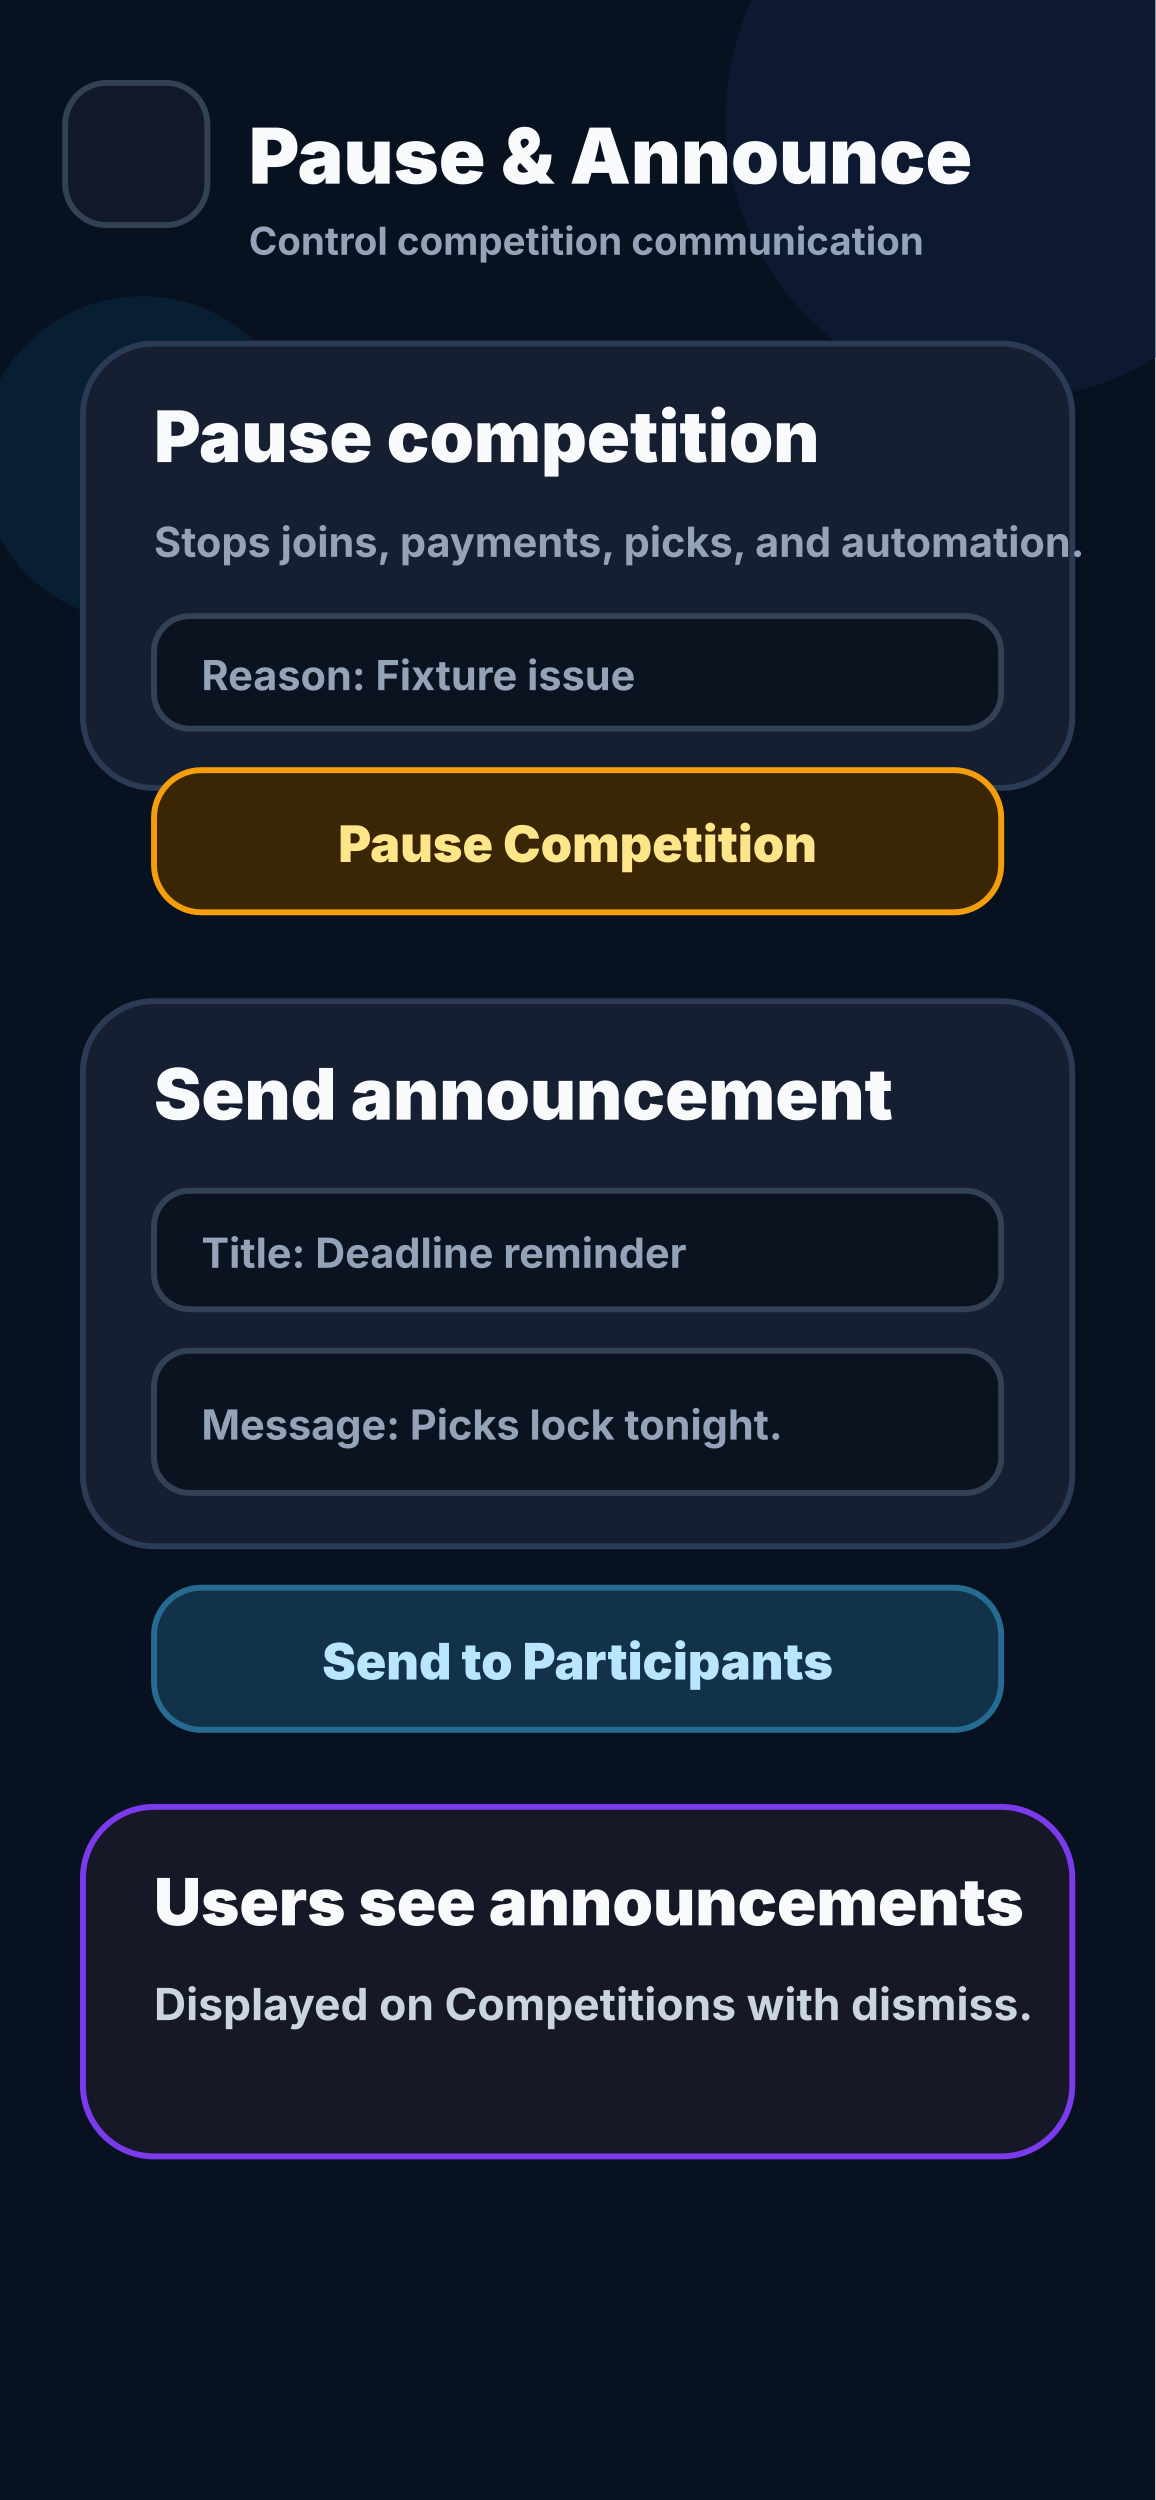
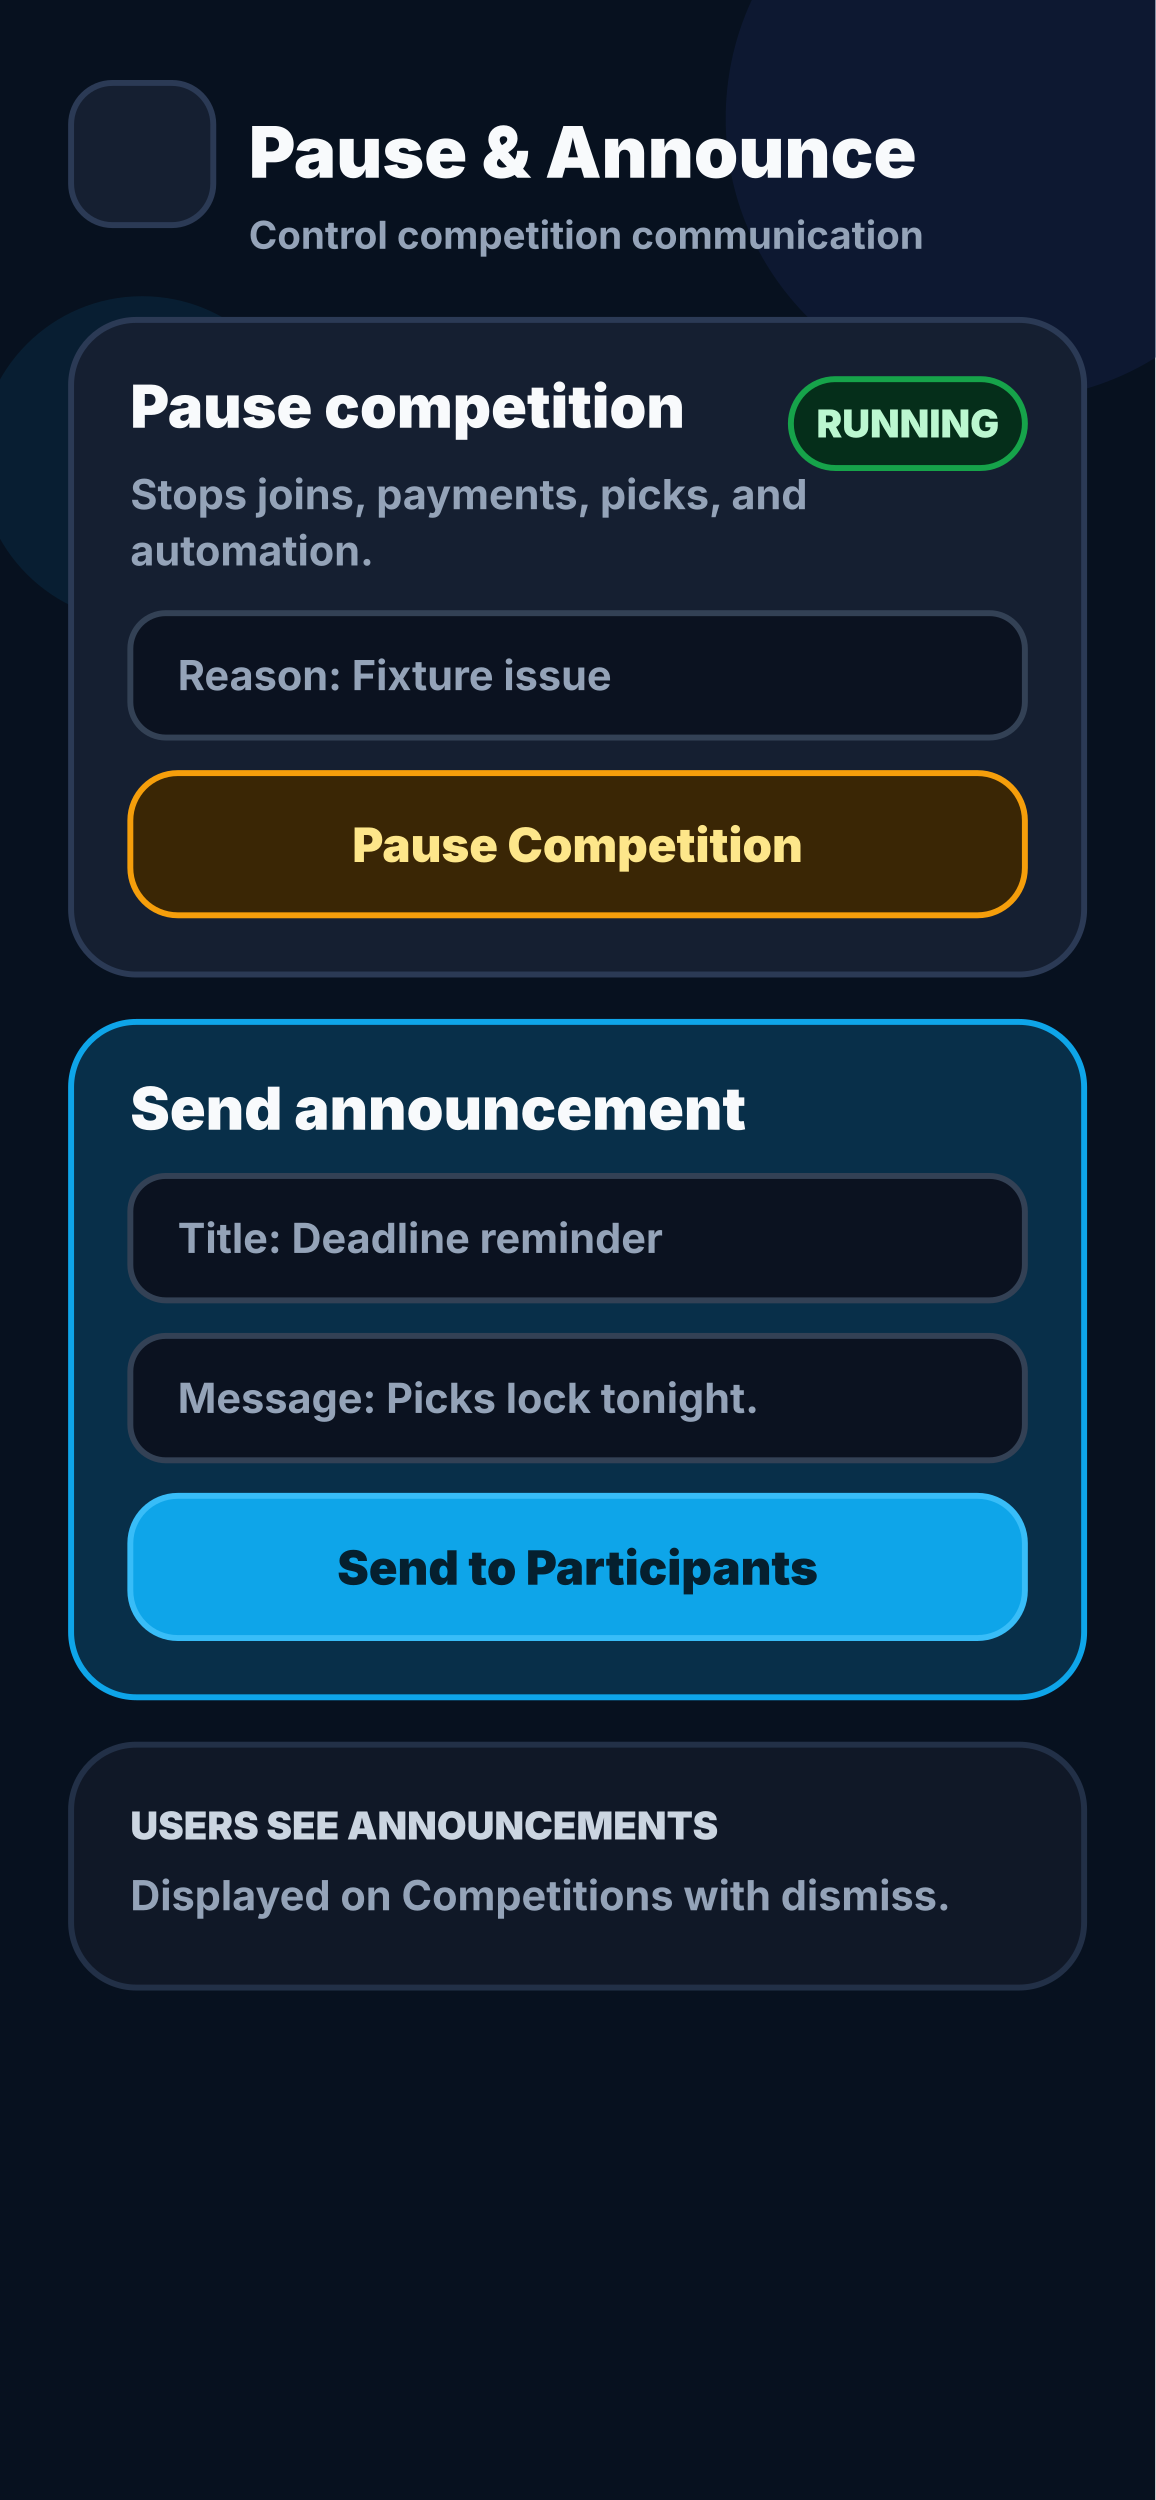
<svg xmlns="http://www.w3.org/2000/svg" width="390" height="844" viewBox="0 0 390 844">
  <rect width="390" height="844" fill="#07111f" />
  <circle cx="340" cy="40" r="95" fill="#172554" opacity="0.35" />
  <circle cx="48" cy="155" r="55" fill="#082f49" opacity="0.45" />
-   <rect x="22" y="28" width="48" height="48" rx="14" fill="#111827" stroke="#334155" stroke-width="2" opacity="1" />
-   <text x="84" y="62" font-family="Inter, Arial, sans-serif" font-size="26" font-weight="900" fill="#f8fafc" text-anchor="start" opacity="1">Pause &amp; Announce</text>
-   <text x="84" y="86" font-family="Inter, Arial, sans-serif" font-size="13" font-weight="700" fill="#94a3b8" text-anchor="start" opacity="1">Control competition communication</text>
-   <rect x="28" y="116" width="334" height="150" rx="24" fill="#151f31" stroke="#2b3a55" stroke-width="2" opacity="1" />
-   <text x="52" y="156" font-family="Inter, Arial, sans-serif" font-size="24" font-weight="900" fill="#f8fafc" text-anchor="start" opacity="1">Pause competition</text>
-   <text x="52" y="188" font-family="Inter, Arial, sans-serif" font-size="14" font-weight="700" fill="#94a3b8" text-anchor="start" opacity="1">Stops joins, payments, picks, and automation.</text>
-   <rect x="52" y="208" width="286" height="38" rx="12" fill="#0b1220" stroke="#334155" stroke-width="2" opacity="1" />
-   <text x="68" y="233" font-family="Inter, Arial, sans-serif" font-size="14" font-weight="700" fill="#94a3b8" text-anchor="start" opacity="1">Reason: Fixture issue</text>
-   <rect x="52" y="260" width="286" height="48" rx="16" fill="#3a2605" stroke="#f59e0b" stroke-width="2" opacity="1" />
-   <text x="195.0" y="291" font-family="Inter, Arial, sans-serif" font-size="17" font-weight="900" fill="#fde68a" text-anchor="middle" opacity="1">Pause Competition</text>
-   <rect x="28" y="338" width="334" height="184" rx="24" fill="#151f31" stroke="#2b3a55" stroke-width="2" opacity="1" />
-   <text x="52" y="378" font-family="Inter, Arial, sans-serif" font-size="24" font-weight="900" fill="#f8fafc" text-anchor="start" opacity="1">Send announcement</text>
-   <rect x="52" y="402" width="286" height="40" rx="12" fill="#0b1220" stroke="#334155" stroke-width="2" opacity="1" />
-   <text x="68" y="428" font-family="Inter, Arial, sans-serif" font-size="14" font-weight="700" fill="#94a3b8" text-anchor="start" opacity="1">Title: Deadline reminder</text>
-   <rect x="52" y="456" width="286" height="48" rx="12" fill="#0b1220" stroke="#334155" stroke-width="2" opacity="1" />
-   <text x="68" y="486" font-family="Inter, Arial, sans-serif" font-size="14" font-weight="700" fill="#94a3b8" text-anchor="start" opacity="1">Message: Picks lock tonight.</text>
-   <rect x="52" y="536" width="286" height="48" rx="16" fill="#12324a" stroke="#256b92" stroke-width="2" opacity="1" />
-   <text x="195.0" y="567" font-family="Inter, Arial, sans-serif" font-size="17" font-weight="900" fill="#bae6fd" text-anchor="middle" opacity="1">Send to Participants</text>
-   <rect x="28" y="610" width="334" height="118" rx="24" fill="#171827" stroke="#7c3aed" stroke-width="2" opacity="1" />
-   <text x="52" y="650" font-family="Inter, Arial, sans-serif" font-size="22" font-weight="900" fill="#f8fafc" text-anchor="start" opacity="1">Users see announcements</text>
-   <text x="52" y="682" font-family="Inter, Arial, sans-serif" font-size="15" font-weight="700" fill="#cbd5e1" text-anchor="start" opacity="1">Displayed on Competitions with dismiss.</text>
+   <rect x="24" y="28" width="48" height="48" rx="14" fill="#151f31" stroke="#2b3a55" stroke-width="2" />
+   <text x="84" y="60" font-family="Inter, Arial, sans-serif" font-size="24" font-weight="900" fill="#f8fafc" text-anchor="start">Pause &amp; Announce</text>
+   <text x="84" y="84" font-family="Inter, Arial, sans-serif" font-size="13" font-weight="700" fill="#94a3b8" text-anchor="start">Control competition communication</text>
+   <rect x="24" y="108" width="342" height="221" rx="22" fill="#151f31" stroke="#2b3a55" stroke-width="2" />
+   <g transform="translate(267,128)">
+     <rect x="0" y="0" width="79" height="30" rx="15" fill="#052e1a" stroke="#16a34a" stroke-width="2" />
+     <text x="39.5" y="19.68" font-family="Inter, Arial, sans-serif" font-size="13" font-weight="900" fill="#bbf7d0" text-anchor="middle">RUNNING</text>
+   </g>
+   <g transform="translate(44,128)">
+     <g transform="translate(0,0)">
+       <text x="0" y="16.4" font-family="Inter, Arial, sans-serif" font-size="20" font-weight="900" fill="#f8fafc" text-anchor="start">Pause competition</text>
+     </g>
+     <g transform="translate(0,32)">
+       <text x="0" y="11.9" font-family="Inter, Arial, sans-serif" font-size="14" font-weight="700" fill="#94a3b8" text-anchor="start">Stops joins, payments, picks, and</text>
+       <text x="0" y="30.9" font-family="Inter, Arial, sans-serif" font-size="14" font-weight="700" fill="#94a3b8" text-anchor="start">automation.</text>
+     </g>
+     <g transform="translate(0,79)">
+       <rect x="0" y="0" width="302" height="42" rx="12" fill="#0b1220" stroke="#334155" stroke-width="2" />
+       <text x="16" y="26" font-family="Inter, Arial, sans-serif" font-size="14" font-weight="700" fill="#94a3b8" text-anchor="start">Reason: Fixture issue</text>
+     </g>
+     <g transform="translate(0,133)">
+       <rect x="0" y="0" width="302" height="48" rx="16" fill="#3a2605" stroke="#f59e0b" stroke-width="2" />
+       <text x="151" y="30" font-family="Inter, Arial, sans-serif" font-size="16" font-weight="900" fill="#fde68a" text-anchor="middle">Pause Competition</text>
+     </g>
+   </g>
+   <rect x="24" y="345" width="342" height="228" rx="22" fill="#082f49" stroke="#0ea5e9" stroke-width="2" />
+   <g transform="translate(44,365)">
+     <g transform="translate(0,0)">
+       <text x="0" y="16.4" font-family="Inter, Arial, sans-serif" font-size="20" font-weight="900" fill="#f8fafc" text-anchor="start">Send announcement</text>
+     </g>
+     <g transform="translate(0,32)">
+       <rect x="0" y="0" width="302" height="42" rx="12" fill="#0b1220" stroke="#334155" stroke-width="2" />
+       <text x="16" y="26" font-family="Inter, Arial, sans-serif" font-size="14" font-weight="700" fill="#94a3b8" text-anchor="start">Title: Deadline reminder</text>
+     </g>
+     <g transform="translate(0,86)">
+       <rect x="0" y="0" width="302" height="42" rx="12" fill="#0b1220" stroke="#334155" stroke-width="2" />
+       <text x="16" y="26" font-family="Inter, Arial, sans-serif" font-size="14" font-weight="700" fill="#94a3b8" text-anchor="start">Message: Picks lock tonight.</text>
+     </g>
+     <g transform="translate(0,140)">
+       <rect x="0" y="0" width="302" height="48" rx="16" fill="#0ea5e9" stroke="#38bdf8" stroke-width="2" />
+       <text x="151" y="30" font-family="Inter, Arial, sans-serif" font-size="16" font-weight="900" fill="#05202f" text-anchor="middle">Send to Participants</text>
+     </g>
+   </g>
+   <rect x="24" y="589" width="342" height="82" rx="22" fill="#101827" stroke="#223047" stroke-width="2" />
+   <g transform="translate(44,609)">
+     <g transform="translate(0,0)">
+       <text x="0" y="12" font-family="Inter, Arial, sans-serif" font-size="13" font-weight="900" fill="#cbd5e1" text-anchor="start">USERS SEE ANNOUNCEMENTS</text>
+     </g>
+     <g transform="translate(0,24)">
+       <text x="0" y="11.9" font-family="Inter, Arial, sans-serif" font-size="14" font-weight="700" fill="#94a3b8" text-anchor="start">Displayed on Competitions with dismiss.</text>
+     </g>
+   </g>
</svg>
